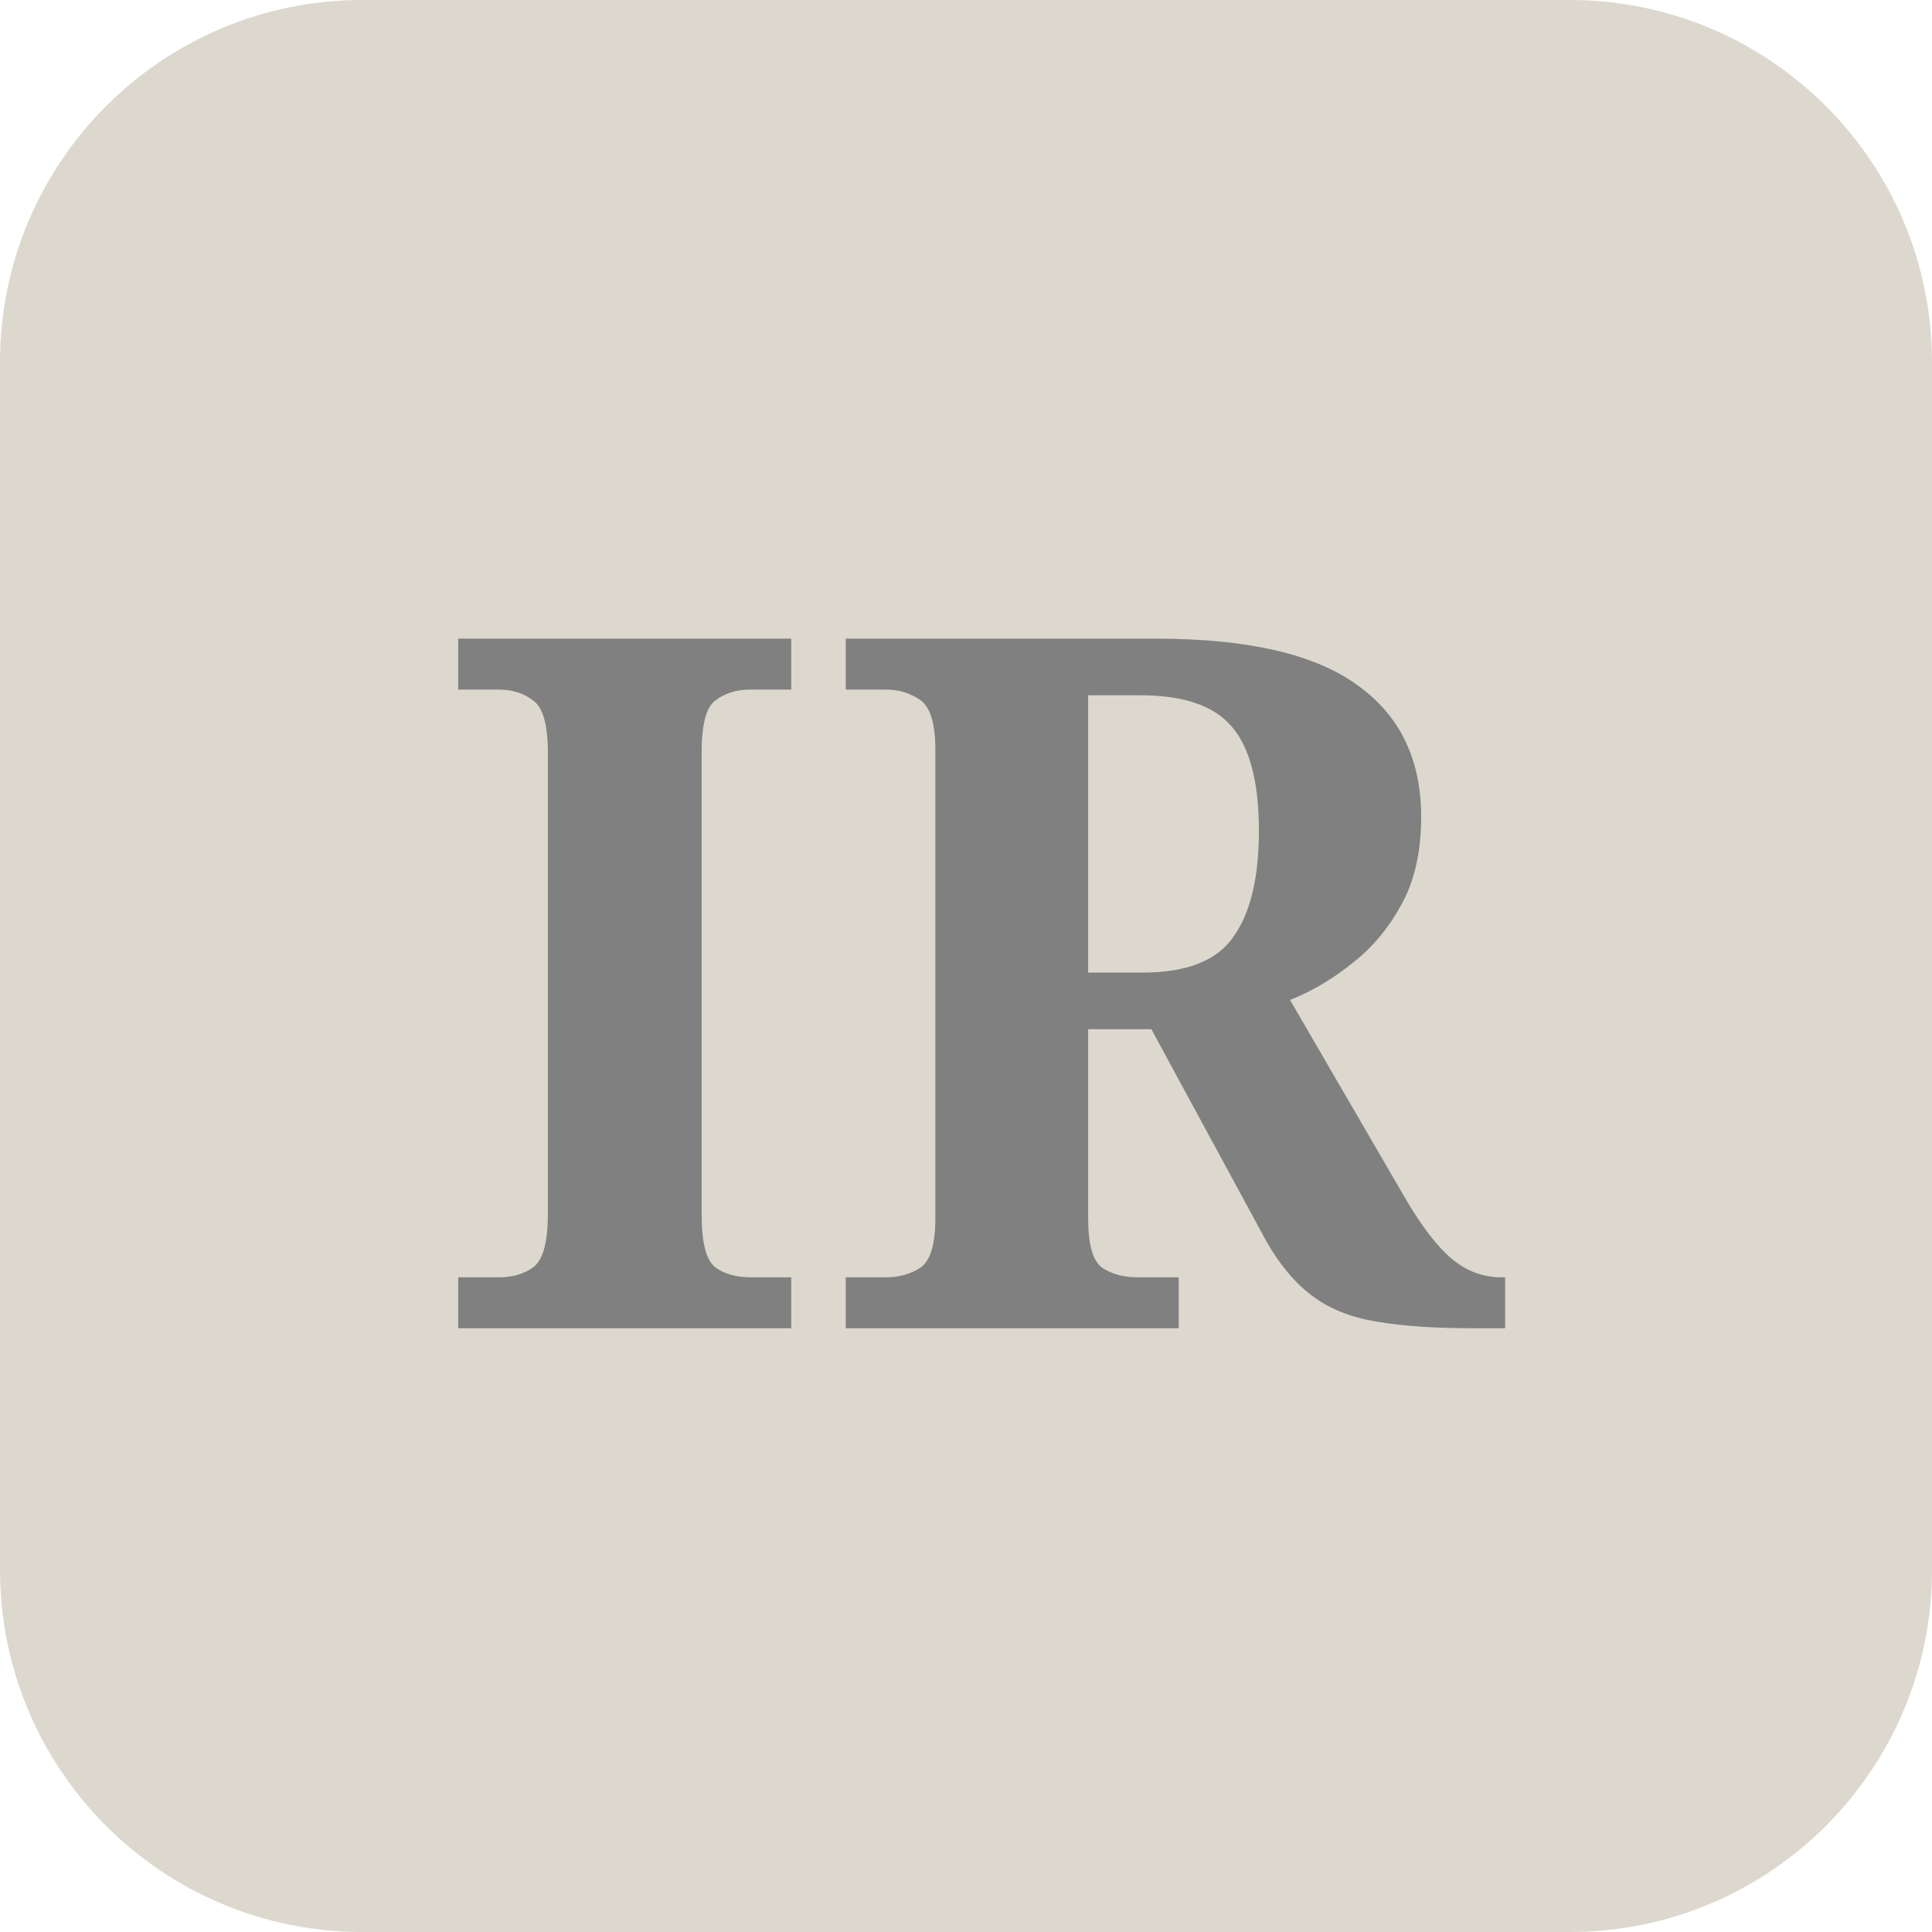
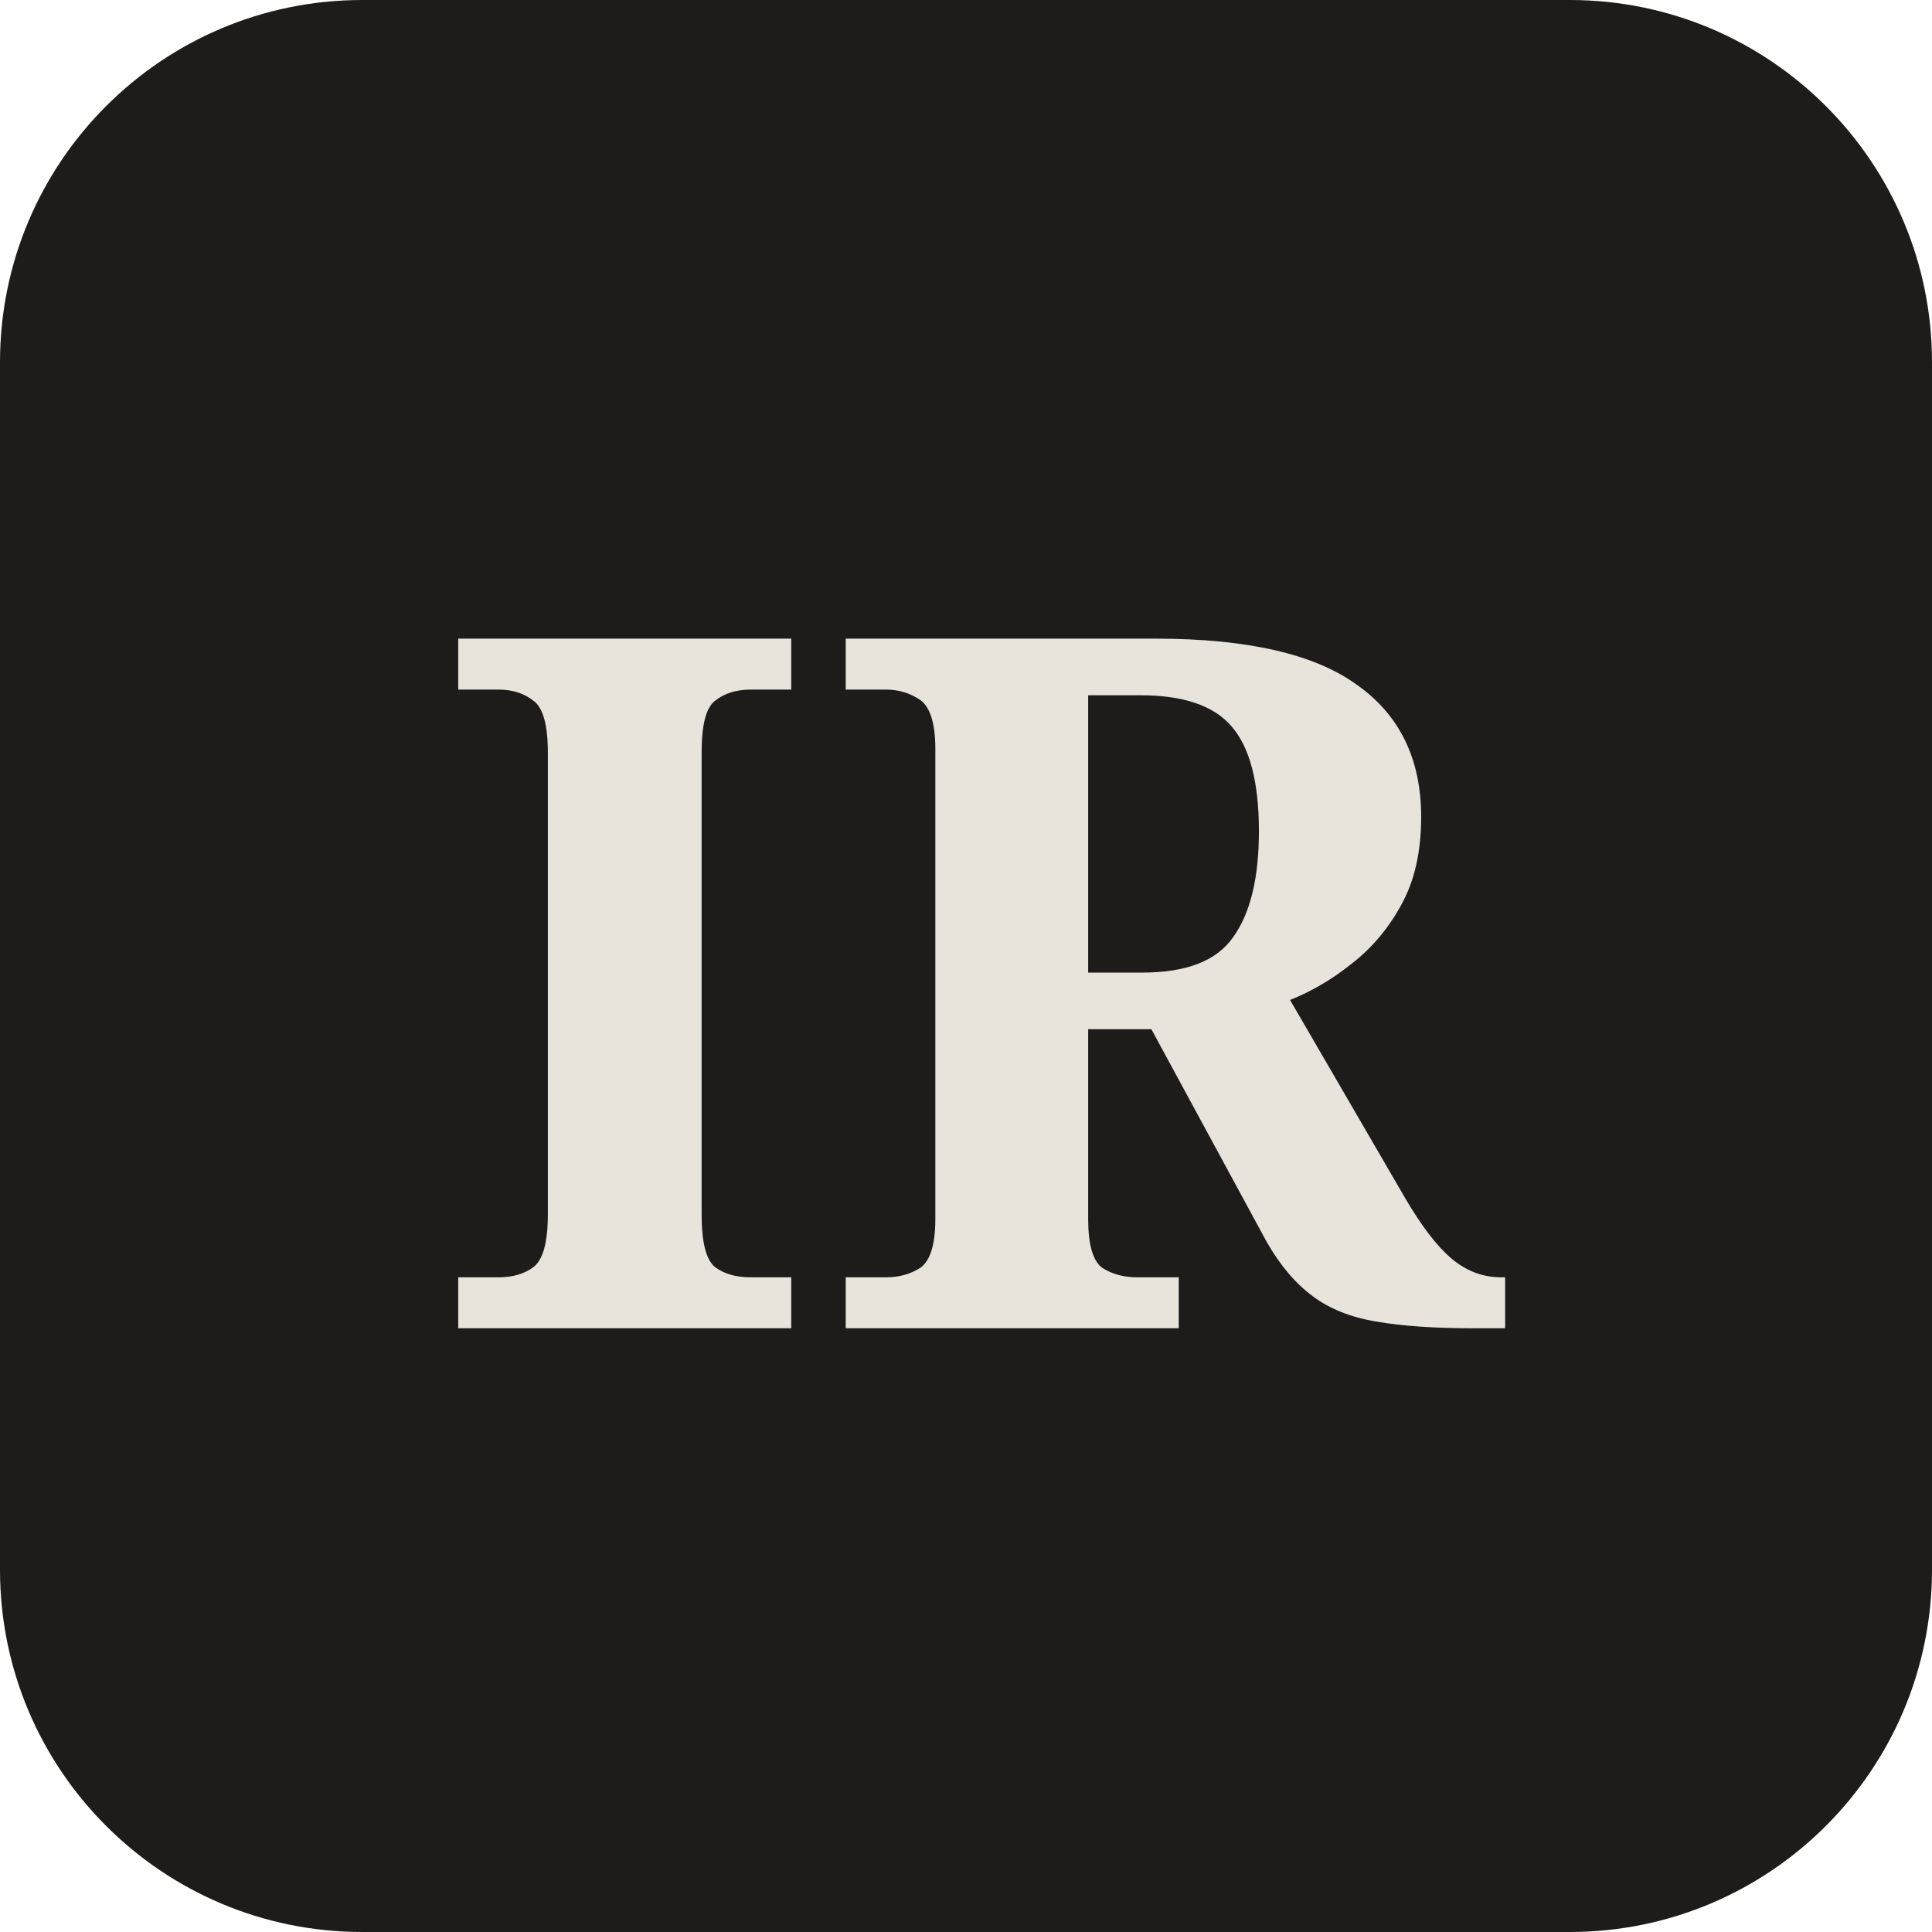
<svg xmlns="http://www.w3.org/2000/svg" viewBox="0 0 32 32">
-   <rect width="32" height="32" rx="6" fill="#ddd8ce" />
-   <text x="16" y="22" text-anchor="middle" font-family="Georgia, serif" font-size="16" font-weight="700" fill="#808080">IR</text>
+   <style>
+     .bg { fill: #1e1c1a; }
+     .fg { fill: #e8e4dc; }
+     @media (prefers-color-scheme: light) {
+       .bg { fill: #ddd8ce; }
+       .fg { fill: #808080; }
+     }
+   </style>
+   <rect width="32" height="32" rx="6" class="bg" />
+   <text x="16" y="22" text-anchor="middle" font-family="Georgia, serif" font-size="16" font-weight="700" class="fg">IR</text>
</svg>
